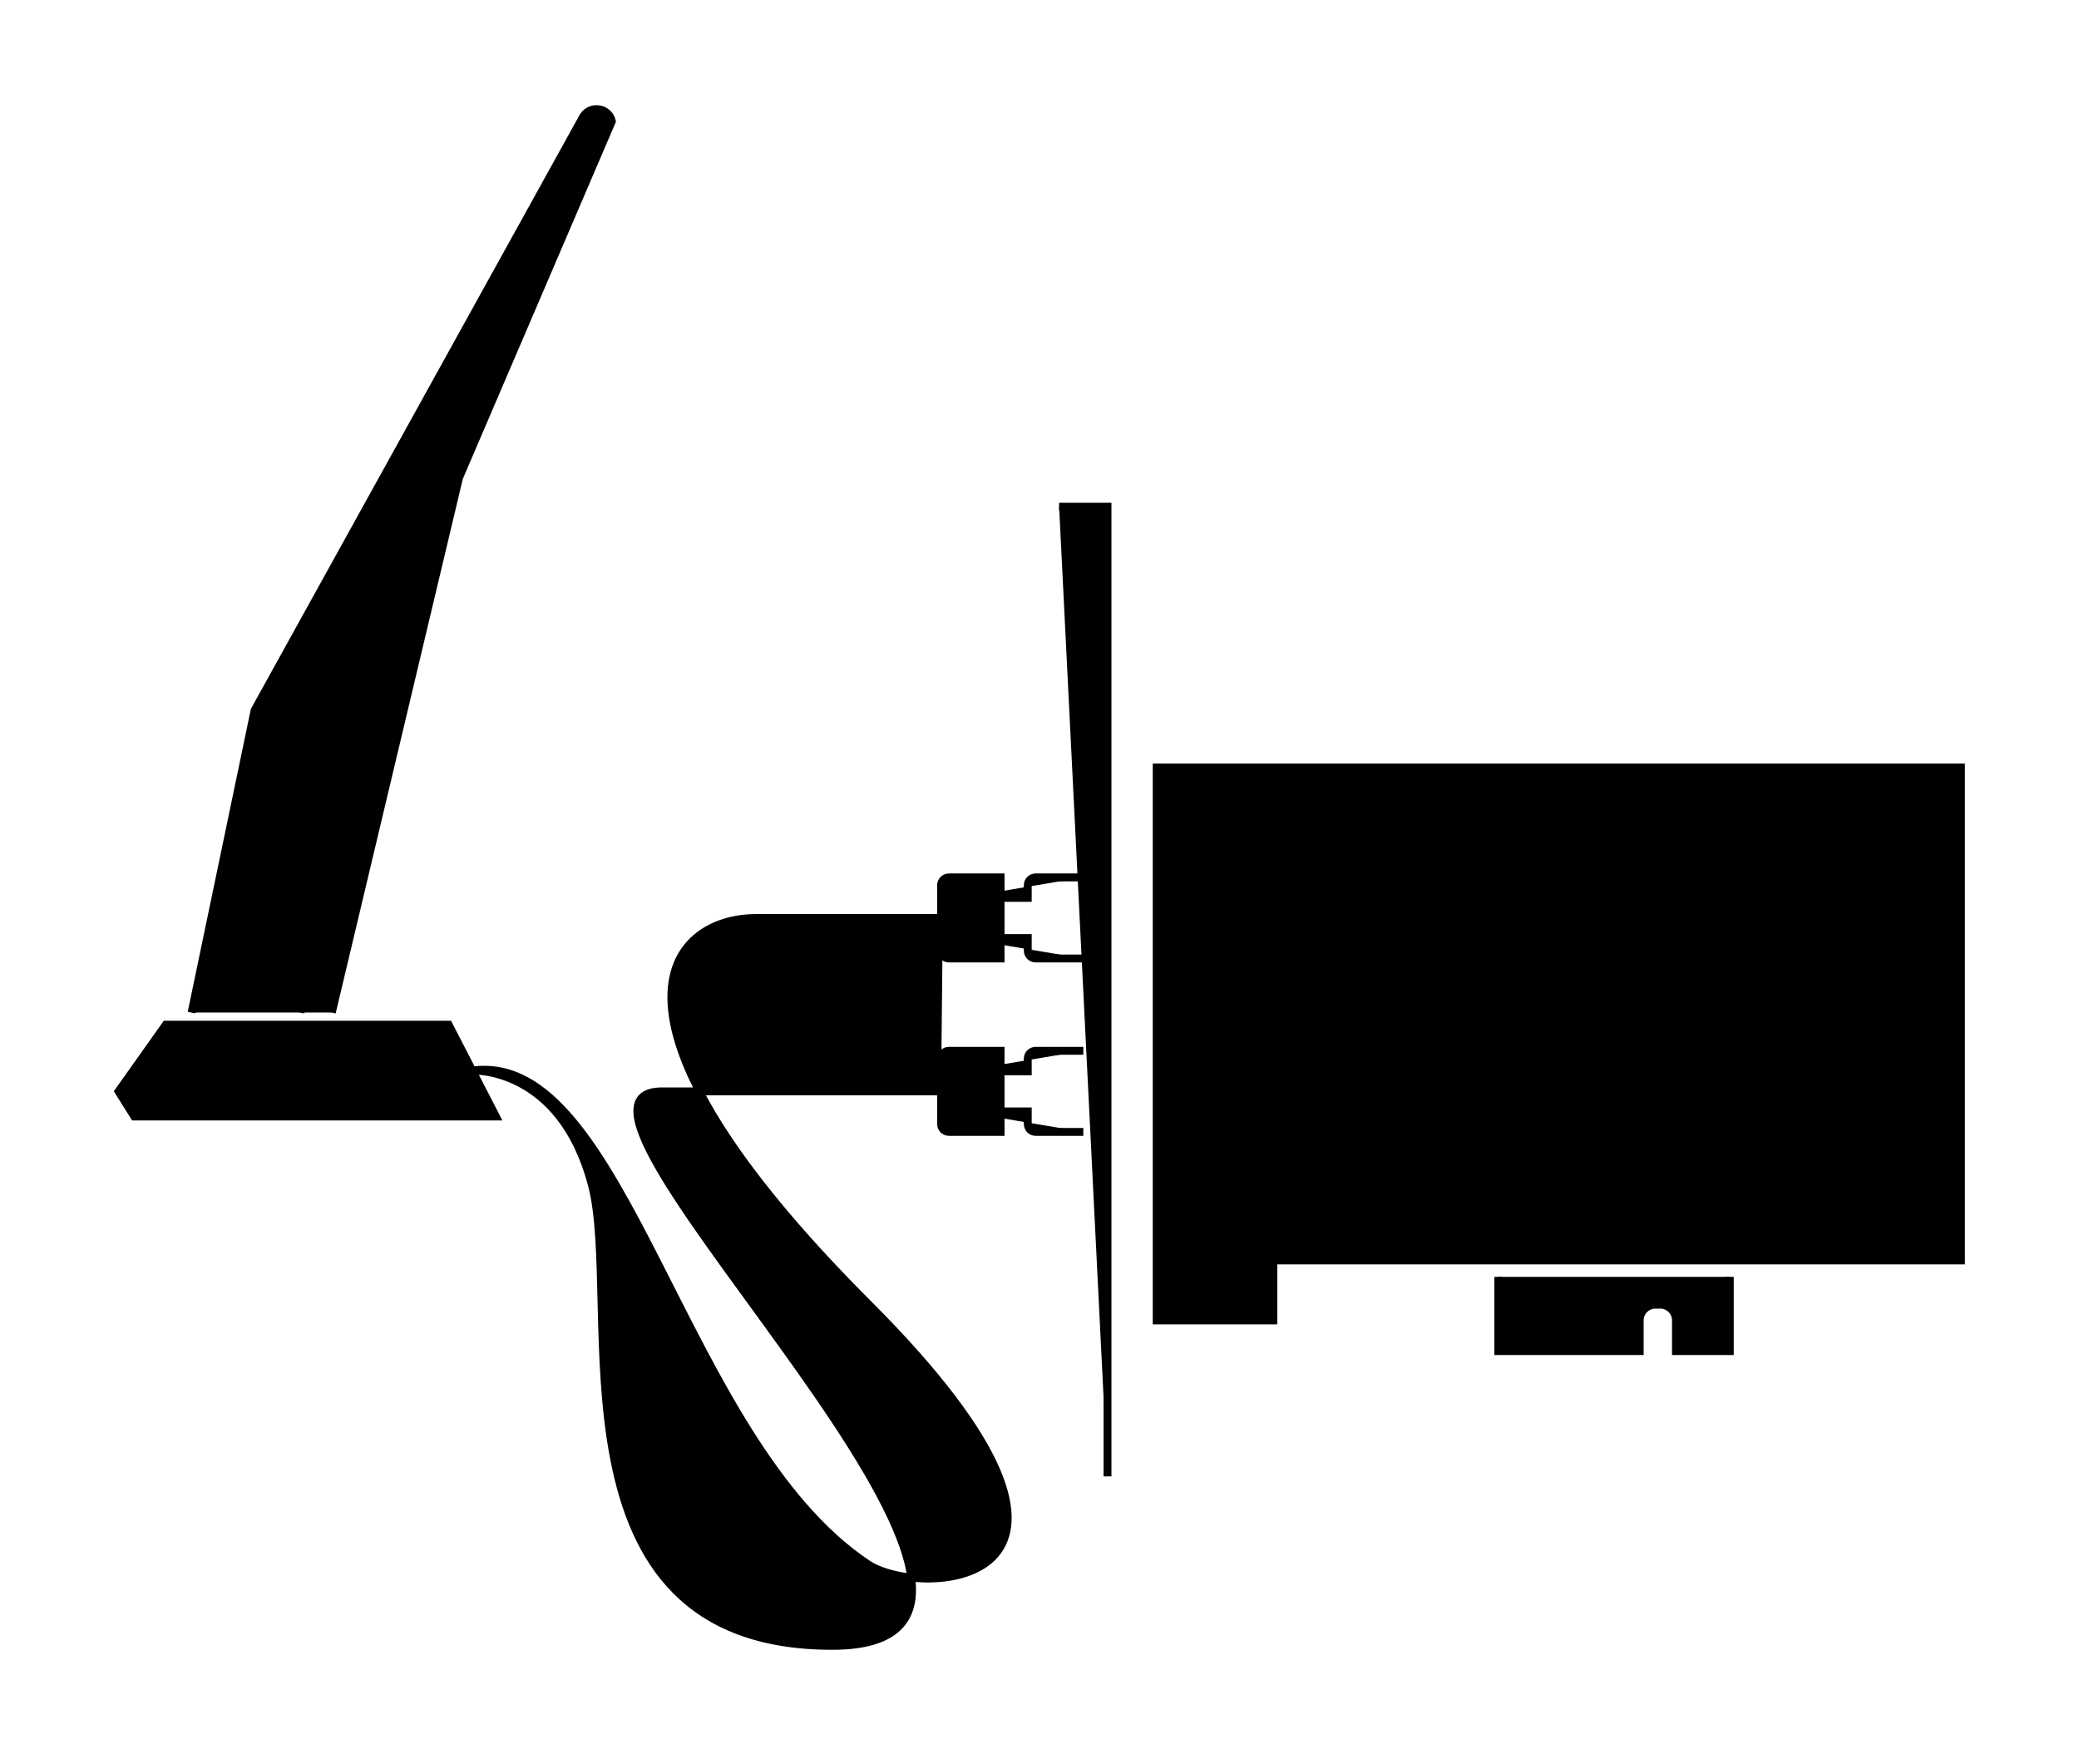
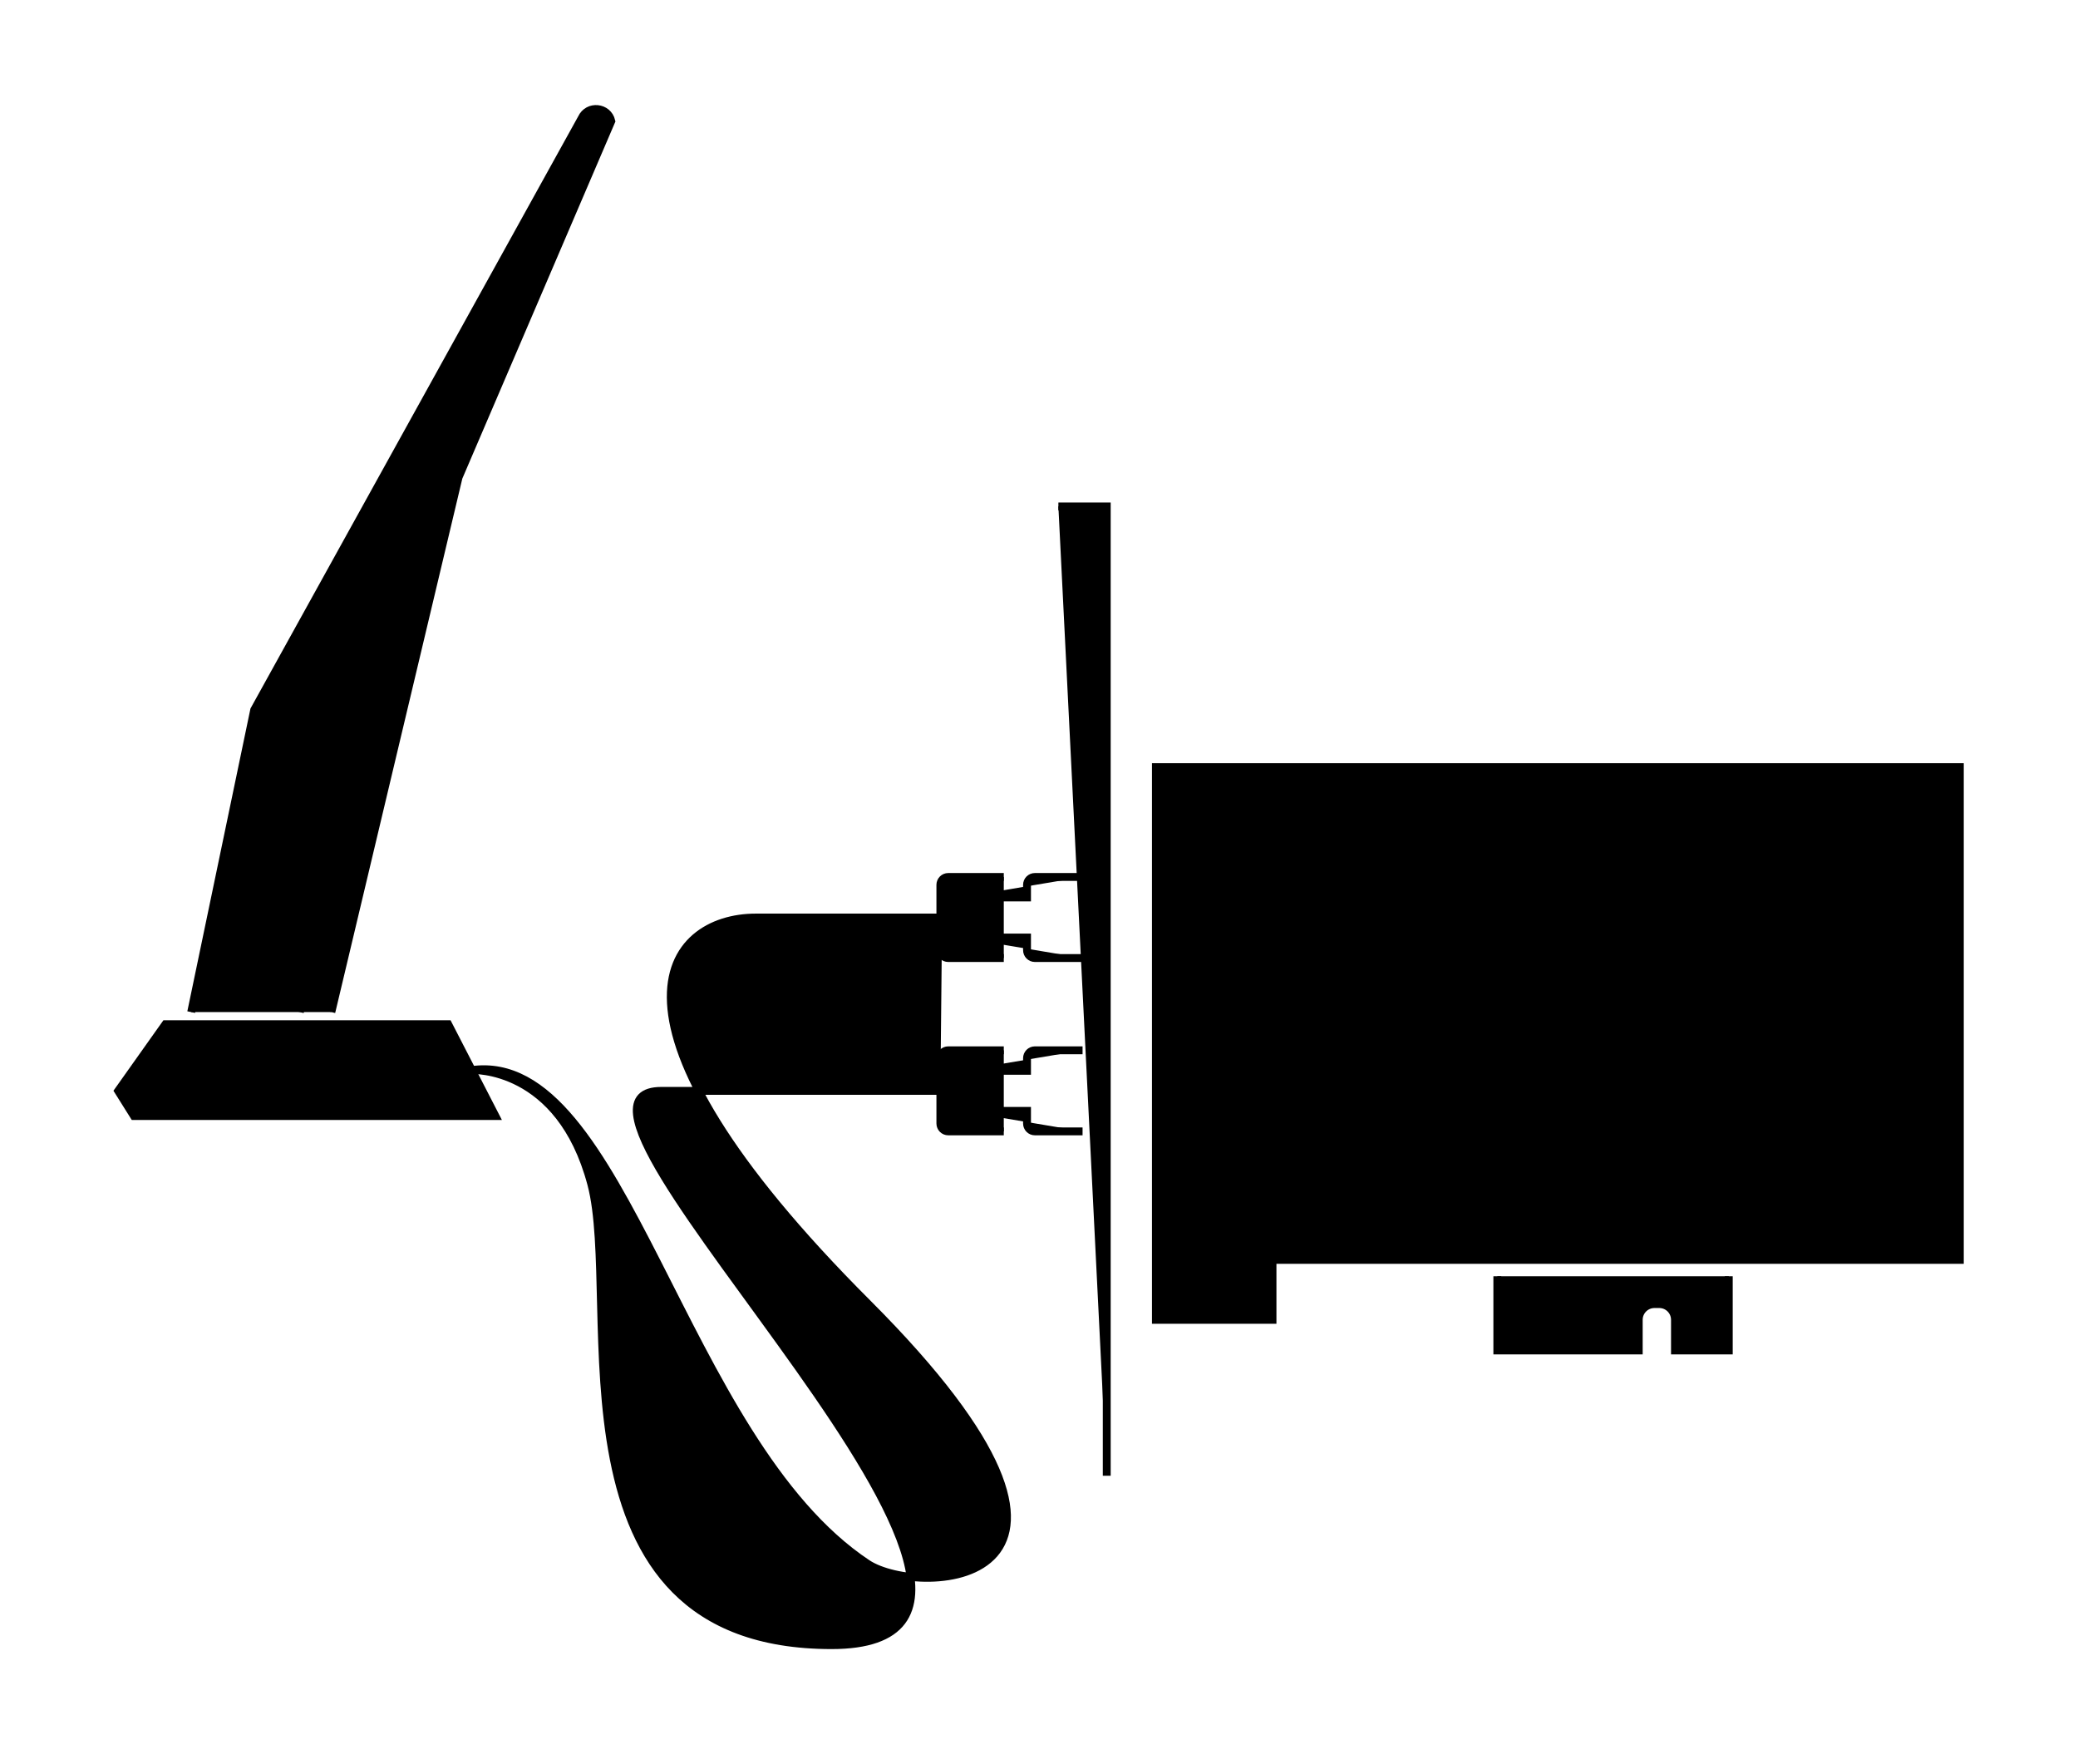
- <svg xmlns="http://www.w3.org/2000/svg" viewBox="2276.9 2243.1 263.8 223.8">
-   <g id="WiFi-Card-icon-v1 00000031205660721310494020000017162815200232560049 ">
-     <path id="IO 00000005987254345525115280000000274748471605289662 " fill="currentColor" stroke="currentColor" stroke-miterlimit="10" d="m2417.43 2430.42v-123.03h-6.14" />
-     <path id="card-profile 00000044168704790740207760000009293547782247702947 " fill="currentColor" stroke="currentColor" stroke-miterlimit="10" d="m2525.72 2340.48v62.54h-87.25v7.61h-14.8v-70.15z" />
-     <path id="connector 00000010305301494760117180000003742972476535359880 " fill="currentColor" stroke="currentColor" stroke-miterlimit="10" d="m2467.01 2405.1v9.42h17.95v-3.89c0-1.11 0.9-2 2-2h0.6c1.11 0 2 0.89 2 2v3.89h6.83v-9.42" />
-     <g id="connection 00000003088067793191593520000007026907801953336218 ">
-       <path id="connection 00000077322202828428872910000014885776500649247880 " fill="currentColor" stroke="currentColor" stroke-miterlimit="10" d="m2404.36 2354.42h-7.05c-0.56 0-1 0.45-1 1v8.29c0 0.55 0.44 1 1 1h7.05" />
-       <path id="connection 00000050645107480203720840000015681863322942960314 " fill="currentColor" stroke="currentColor" stroke-miterlimit="10" d="m2404.36 2376.42h-7.05c-0.56 0-1 0.45-1 1v8.29c0 0.55 0.44 1 1 1h7.05" />
-       <path id="cables 00000125568168792511335640000002938396168741829048 " fill="currentColor" stroke="currentColor" stroke-miterlimit="10" d="m2396.53 2359.57c0 0-12.4 0-23.66 0-11.26 0-22.16 12.62 14.17 48.94 36.32 36.33 6.66 37.47 0 33.06-23.7-15.71-30.76-65.35-50.21-62.64 0 0 11.17-0.57 15.17 14.47 3.99 15.03-6.55 58.52 30.5 58.52 37.05 0-40.87-70.35-21.62-70.35 17.8 0 35.43 0 35.43 0" />
-       <path id="connection 00000100344348243041009380000004818652037172618423 " fill="currentColor" stroke="currentColor" stroke-miterlimit="10" d="m2398.86 2362.11h8.45v1.6c0 0.55 0.44 1 1 1h6.05" />
-       <path id="connection 00000114033218635464473490000009418663945742067861 " fill="currentColor" stroke="currentColor" stroke-miterlimit="10" d="m2414.36 2354.42h-6.05c-0.56 0-1 0.45-1 1v1.6h-8.45" />
-       <path id="connection 00000070807358596641671920000017141376823576129704 " fill="currentColor" stroke="currentColor" stroke-miterlimit="10" d="m2398.86 2384.11h8.45v1.6c0 0.55 0.44 1 1 1h6.05" />
-       <path id="connection 00000034052262848468344400000000273510605925074088 " fill="currentColor" stroke="currentColor" stroke-miterlimit="10" d="m2414.36 2376.42h-6.05c-0.56 0-1 0.45-1 1v1.6h-8.45" />
+ <svg xmlns="http://www.w3.org/2000/svg" viewBox="0 0 263.78 223.81">
+   <g transform="translate(-2276.94,-2243.11)">
+     <g id="WiFi-Card-icon-v1 00000031205660721310494020000017162815200232560049 ">
+       <path id="IO 00000005987254345525115280000000274748471605289662 " fill="currentColor" stroke="currentColor" stroke-miterlimit="10" d="m2417.43 2430.42v-123.03h-6.14" />
+       <path id="card-profile 00000044168704790740207760000009293547782247702947 " fill="currentColor" stroke="currentColor" stroke-miterlimit="10" d="m2525.72 2340.48v62.54h-87.25v7.61h-14.8v-70.15z" />
+       <path id="connector 00000010305301494760117180000003742972476535359880 " fill="currentColor" stroke="currentColor" stroke-miterlimit="10" d="m2467.01 2405.1v9.42h17.95v-3.89c0-1.11 0.9-2 2-2h0.6c1.11 0 2 0.89 2 2v3.89h6.83v-9.42" />
+       <g id="connection 00000003088067793191593520000007026907801953336218 ">
+         <path id="connection 00000077322202828428872910000014885776500649247880 " fill="currentColor" stroke="currentColor" stroke-miterlimit="10" d="m2404.36 2354.42h-7.05c-0.56 0-1 0.45-1 1v8.29c0 0.55 0.44 1 1 1h7.05" />
+         <path id="connection 00000050645107480203720840000015681863322942960314 " fill="currentColor" stroke="currentColor" stroke-miterlimit="10" d="m2404.36 2376.42h-7.05c-0.56 0-1 0.45-1 1v8.29c0 0.55 0.44 1 1 1h7.05" />
+         <path id="cables 00000125568168792511335640000002938396168741829048 " fill="currentColor" stroke="currentColor" stroke-miterlimit="10" d="m2396.53 2359.57c0 0-12.4 0-23.66 0-11.26 0-22.16 12.62 14.17 48.94 36.32 36.33 6.66 37.47 0 33.06-23.7-15.71-30.76-65.35-50.21-62.64 0 0 11.17-0.57 15.17 14.47 3.99 15.03-6.55 58.52 30.5 58.52 37.05 0-40.87-70.35-21.62-70.35 17.8 0 35.43 0 35.43 0" />
+         <path id="connection 00000100344348243041009380000004818652037172618423 " fill="currentColor" stroke="currentColor" stroke-miterlimit="10" d="m2398.86 2362.11h8.45v1.6c0 0.55 0.44 1 1 1h6.05" />
+         <path id="connection 00000114033218635464473490000009418663945742067861 " fill="currentColor" stroke="currentColor" stroke-miterlimit="10" d="m2414.36 2354.42h-6.05c-0.56 0-1 0.45-1 1v1.6h-8.45" />
+         <path id="connection 00000070807358596641671920000017141376823576129704 " fill="currentColor" stroke="currentColor" stroke-miterlimit="10" d="m2398.86 2384.11h8.45v1.6c0 0.55 0.44 1 1 1h6.05" />
+         <path id="connection 00000034052262848468344400000000273510605925074088 " fill="currentColor" stroke="currentColor" stroke-miterlimit="10" d="m2414.36 2376.42h-6.05c-0.56 0-1 0.45-1 1v1.6h-8.45" />
+       </g>
+       <g id="antenna 00000132083698568650620370000003136802118837576122 ">
+         <path id="base 00000132078404697137559200000015905894898484770708 " fill="currentColor" stroke="currentColor" stroke-miterlimit="10" d="m2297.94 2373.11h35.89l6 11.65h-45.89l-2-3.19z" />
+         <g id="ariel 00000180331449770564459540000017128840547732832131 ">
+           <path id="&lt;Path&gt;" fill="currentColor" stroke="currentColor" stroke-miterlimit="10" d="m2301.21 2371.57l8-38.36 41.57-75.1c0.8-1.73 3.33-1.47 3.76 0.37l-19.39 45.22-16.15 67.87" />
+           <path id="&lt;Path&gt;" fill="currentColor" stroke="currentColor" stroke-miterlimit="10" d="m2329.93 2311.08l-14.93 60.49" />
+         </g>
+       </g>
+       <path id="circuits 00000131364069976703318950000005425004033943715510 " fill="currentColor" stroke="currentColor" stroke-miterlimit="10" d="m2496.39 2391.65h-54.87v-37.07h54.87z" />
    </g>
-     <g id="antenna 00000132083698568650620370000003136802118837576122 ">
-       <path id="base 00000132078404697137559200000015905894898484770708 " fill="currentColor" stroke="currentColor" stroke-miterlimit="10" d="m2297.94 2373.11h35.89l6 11.65h-45.89l-2-3.19z" />
-       <g id="ariel 00000180331449770564459540000017128840547732832131 ">
-         <path id="&lt;Path&gt;" fill="currentColor" stroke="currentColor" stroke-miterlimit="10" d="m2301.21 2371.57l8-38.36 41.57-75.1c0.8-1.73 3.33-1.47 3.76 0.37l-19.39 45.22-16.15 67.87" />
-         <path id="&lt;Path&gt;" fill="currentColor" stroke="currentColor" stroke-miterlimit="10" d="m2329.93 2311.08l-14.93 60.49" />
-       </g>
-     </g>
-     <path id="circuits 00000131364069976703318950000005425004033943715510 " fill="currentColor" stroke="currentColor" stroke-miterlimit="10" d="m2496.39 2391.65h-54.87v-37.07h54.87z" />
  </g>
</svg>
